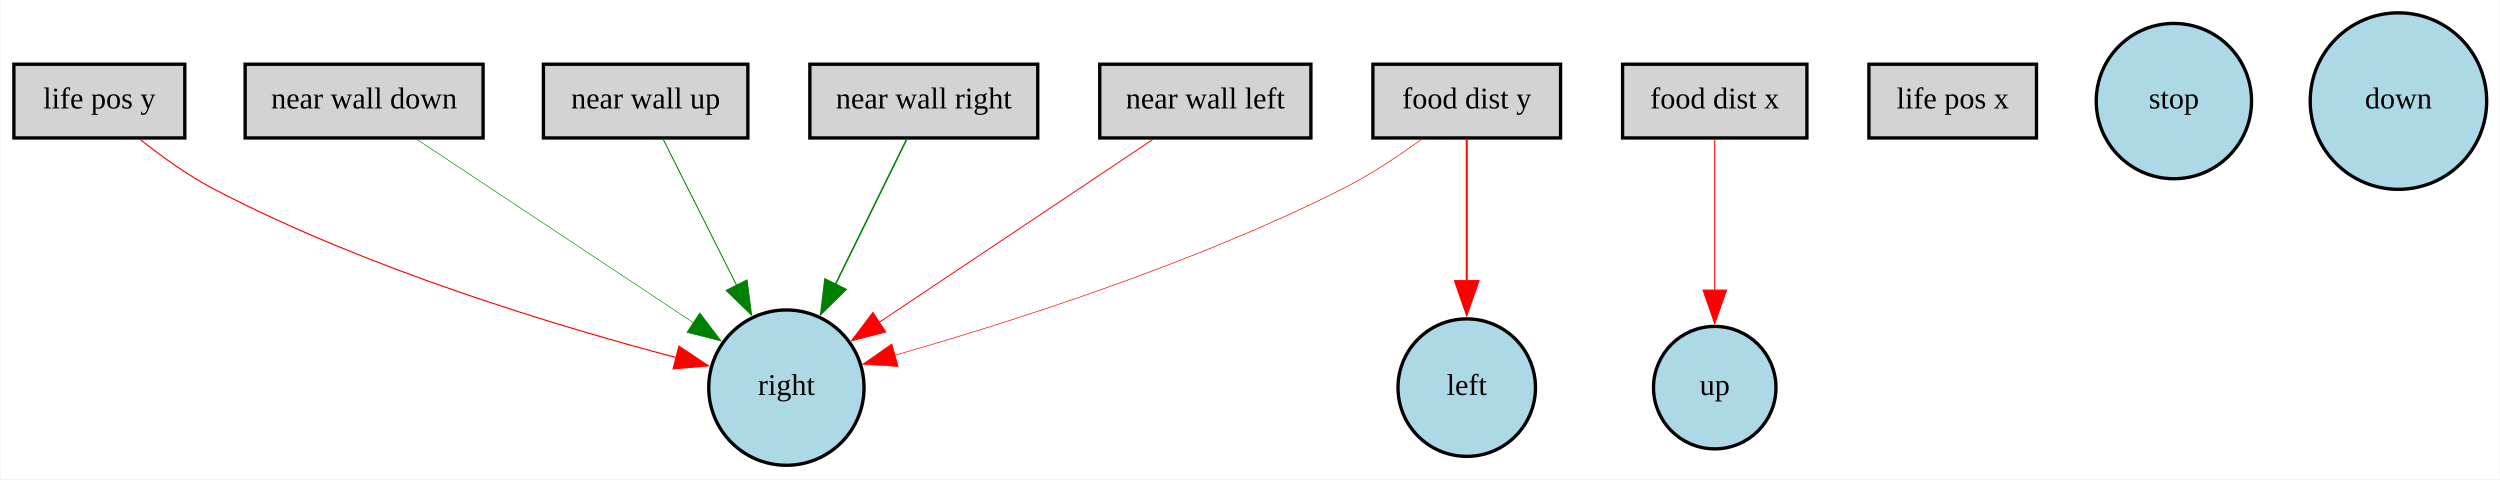
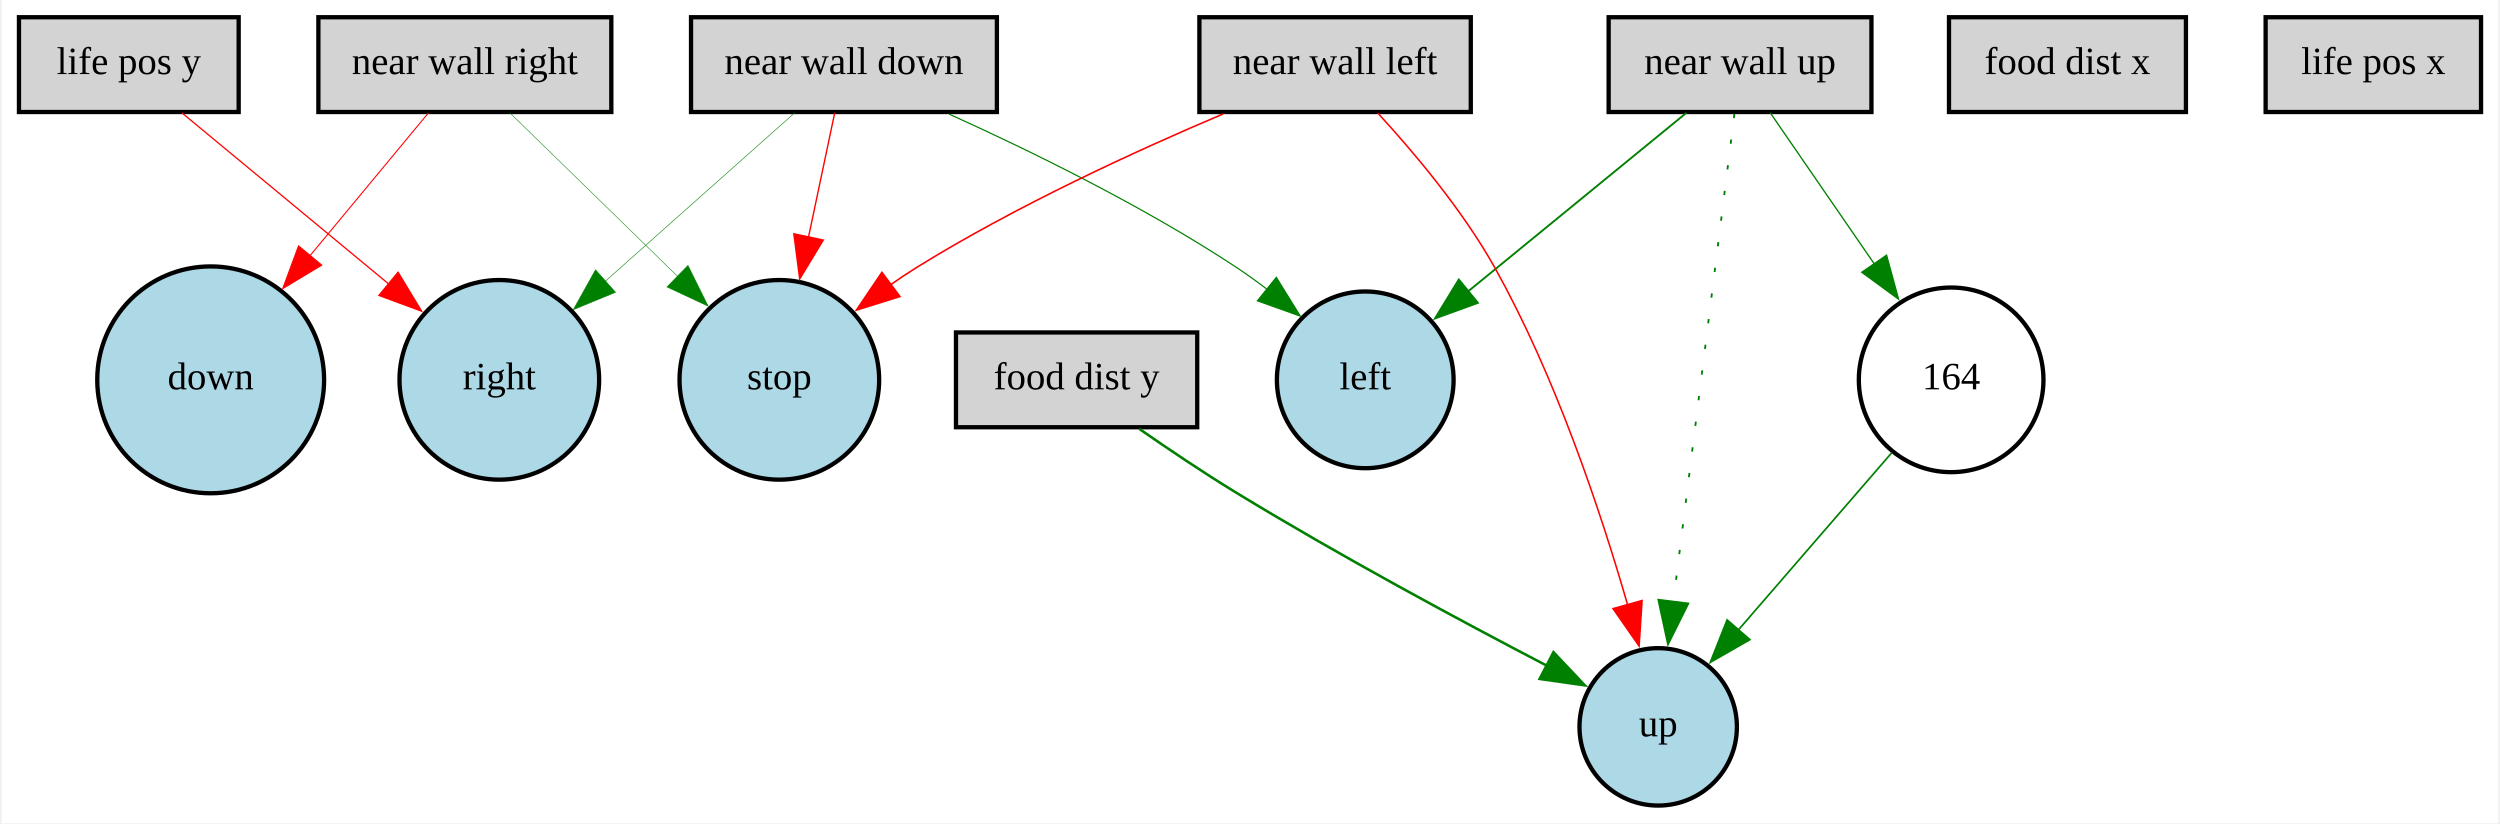
- <svg xmlns="http://www.w3.org/2000/svg" width="746pt" height="143pt" viewBox="0.00 0.00 745.66 142.99">
-   <g id="graph0" class="graph" transform="scale(1 1) rotate(0) translate(4 138.99)">
-     <polygon fill="white" stroke="none" points="-4,4 -4,-138.99 741.66,-138.99 741.66,4 -4,4" />
+ <svg xmlns="http://www.w3.org/2000/svg" width="580pt" height="191pt" viewBox="0.00 0.00 579.50 191.10">
+   <g id="graph0" class="graph" transform="scale(1 1) rotate(0) translate(4 187.1)">
+     <polygon fill="white" stroke="none" points="-4,4 -4,-187.1 575.5,-187.1 575.5,4 -4,4" />
    <g id="node1" class="node">
-       <polygon fill="lightgray" stroke="black" points="51,-119.83 0,-119.83 0,-97.83 51,-97.83 51,-119.83" />
-       <text text-anchor="middle" x="25.5" y="-106.63" font-family="Times New Roman,serif" font-size="9.00">life pos y</text>
+       <polygon fill="lightgray" stroke="black" points="51,-183.1 0,-183.1 0,-161.1 51,-161.1 51,-183.1" />
+       <text text-anchor="middle" x="25.5" y="-169.9" font-family="Times New Roman,serif" font-size="9.00">life pos y</text>
    </g>
    <g id="node13" class="node">
-       <ellipse fill="lightblue" stroke="black" cx="230.5" cy="-23.33" rx="23.17" ry="23.17" />
-       <text text-anchor="middle" x="230.5" y="-21.13" font-family="Times New Roman,serif" font-size="9.00">right</text>
+       <ellipse fill="lightblue" stroke="black" cx="111.5" cy="-98.93" rx="23.17" ry="23.17" />
+       <text text-anchor="middle" x="111.5" y="-96.73" font-family="Times New Roman,serif" font-size="9.00">right</text>
    </g>
    <g id="edge2" class="edge">
-       <path fill="none" stroke="red" stroke-width="0.34" d="M37.48,-97.54C43.74,-92.55 51.7,-86.76 59.5,-82.67 105.14,-58.74 162.62,-41.5 197.95,-32.22" />
-       <polygon fill="red" stroke="red" stroke-width="0.34" points="198.43,-35.71 207.24,-29.83 196.69,-28.93 198.43,-35.71" />
+       <path fill="none" stroke="red" stroke-width="0.3" d="M37.82,-160.9C50.32,-150.56 70.03,-134.25 85.92,-121.1" />
+       <polygon fill="red" stroke="red" stroke-width="0.3" points="88,-123.92 93.48,-114.85 83.54,-118.52 88,-123.92" />
    </g>
    <g id="node2" class="node">
-       <polygon fill="lightgray" stroke="black" points="140,-119.83 69,-119.83 69,-97.83 140,-97.83 140,-119.83" />
-       <text text-anchor="middle" x="104.5" y="-106.63" font-family="Times New Roman,serif" font-size="9.00">near wall down</text>
+       <polygon fill="lightgray" stroke="black" points="227,-183.1 156,-183.1 156,-161.1 227,-161.1 227,-183.1" />
+       <text text-anchor="middle" x="191.5" y="-169.9" font-family="Times New Roman,serif" font-size="9.00">near wall down</text>
+     </g>
+     <g id="node9" class="node">
+       <ellipse fill="lightblue" stroke="black" cx="176.5" cy="-98.93" rx="23.17" ry="23.17" />
+       <text text-anchor="middle" x="176.5" y="-96.73" font-family="Times New Roman,serif" font-size="9.00">stop</text>
+     </g>
+     <g id="edge8" class="edge">
+       <path fill="none" stroke="red" stroke-width="0.32" d="M189.35,-160.9C187.75,-153.29 185.46,-142.45 183.26,-132.01" />
+       <polygon fill="red" stroke="red" stroke-width="0.32" points="186.71,-131.38 181.22,-122.32 179.86,-132.83 186.71,-131.38" />
+     </g>
+     <g id="node12" class="node">
+       <ellipse fill="lightblue" stroke="black" cx="312.5" cy="-98.93" rx="20.51" ry="20.51" />
+       <text text-anchor="middle" x="312.5" y="-96.73" font-family="Times New Roman,serif" font-size="9.00">left</text>
+     </g>
+     <g id="edge1" class="edge">
+       <path fill="none" stroke="green" stroke-width="0.28" d="M215.9,-160.62C234.72,-152.11 261.07,-139.23 282.5,-125.1 284.95,-123.48 287.42,-121.7 289.84,-119.85" />
+       <polygon fill="green" stroke="green" stroke-width="0.28" points="291.86,-122.72 297.44,-113.71 287.46,-117.27 291.86,-122.72" />
+     </g>
+     <g id="edge3" class="edge">
+       <path fill="none" stroke="green" stroke-width="0.13" d="M180.04,-160.9C168.56,-150.69 150.54,-134.66 135.85,-121.6" />
+       <polygon fill="green" stroke="green" stroke-width="0.13" points="138.48,-119.25 128.68,-115.22 133.83,-124.48 138.48,-119.25" />
+     </g>
+     <g id="node3" class="node">
+       <polygon fill="lightgray" stroke="black" points="273.5,-109.93 217.5,-109.93 217.5,-87.93 273.5,-87.93 273.5,-109.93" />
+       <text text-anchor="middle" x="245.5" y="-96.73" font-family="Times New Roman,serif" font-size="9.00">food dist y</text>
+     </g>
+     <g id="node10" class="node">
+       <ellipse fill="lightblue" stroke="black" cx="380.5" cy="-18.38" rx="18.27" ry="18.27" />
+       <text text-anchor="middle" x="380.5" y="-16.18" font-family="Times New Roman,serif" font-size="9.00">up</text>
+     </g>
+     <g id="edge9" class="edge">
+       <path fill="none" stroke="green" stroke-width="0.6" d="M260.05,-87.55C266.78,-82.88 274.94,-77.38 282.5,-72.77 306.44,-58.16 334.64,-43 354.63,-32.59" />
+       <polygon fill="green" stroke="green" stroke-width="0.6" points="356.19,-35.72 363.47,-28.02 352.97,-29.5 356.19,-35.72" />
+     </g>
+     <g id="node4" class="node">
+       <polygon fill="lightgray" stroke="black" points="430,-183.1 369,-183.1 369,-161.1 430,-161.1 430,-183.1" />
+       <text text-anchor="middle" x="399.5" y="-169.9" font-family="Times New Roman,serif" font-size="9.00">near wall up</text>
+     </g>
+     <g id="edge11" class="edge">
+       <path fill="none" stroke="green" stroke-width="0.43" stroke-dasharray="1,5" d="M398.19,-160.67C395.3,-137.53 388.25,-81.26 383.97,-47.12" />
+       <polygon fill="green" stroke="green" stroke-width="0.43" points="387.49,-47.02 382.77,-37.53 380.54,-47.89 387.49,-47.02" />
+     </g>
+     <g id="edge4" class="edge">
+       <path fill="none" stroke="green" stroke-width="0.44" d="M387.04,-160.9C373.83,-150.1 352.67,-132.79 336.26,-119.37" />
+       <polygon fill="green" stroke="green" stroke-width="0.44" points="338.65,-116.8 328.69,-113.18 334.22,-122.22 338.65,-116.8" />
+     </g>
+     <g id="node14" class="node">
+       <ellipse fill="white" stroke="black" cx="448.5" cy="-98.93" rx="21.43" ry="21.43" />
+       <text text-anchor="middle" x="448.5" y="-96.73" font-family="Times New Roman,serif" font-size="9.00">164</text>
+     </g>
+     <g id="edge12" class="edge">
+       <path fill="none" stroke="green" stroke-width="0.31" d="M406.52,-160.9C412.82,-151.75 422.35,-137.91 430.73,-125.74" />
+       <polygon fill="green" stroke="green" stroke-width="0.31" points="433.51,-127.87 436.3,-117.65 427.75,-123.9 433.51,-127.87" />
+     </g>
+     <g id="node5" class="node">
+       <polygon fill="lightgray" stroke="black" points="503,-183.1 448,-183.1 448,-161.1 503,-161.1 503,-183.1" />
+       <text text-anchor="middle" x="475.5" y="-169.9" font-family="Times New Roman,serif" font-size="9.00">food dist x</text>
+     </g>
+     <g id="node6" class="node">
+       <polygon fill="lightgray" stroke="black" points="137.5,-183.1 69.5,-183.1 69.5,-161.1 137.5,-161.1 137.5,-183.1" />
+       <text text-anchor="middle" x="103.5" y="-169.9" font-family="Times New Roman,serif" font-size="9.00">near wall right</text>
+     </g>
+     <g id="edge7" class="edge">
+       <path fill="none" stroke="green" stroke-width="0.12" d="M113.96,-160.9C124.14,-150.98 139.95,-135.56 153.13,-122.71" />
+       <polygon fill="green" stroke="green" stroke-width="0.12" points="155.29,-125.5 160,-116.01 150.4,-120.49 155.29,-125.5" />
+     </g>
+     <g id="node11" class="node">
+       <ellipse fill="lightblue" stroke="black" cx="44.5" cy="-98.93" rx="26.33" ry="26.33" />
+       <text text-anchor="middle" x="44.5" y="-96.73" font-family="Times New Roman,serif" font-size="9.00">down</text>
    </g>
    <g id="edge6" class="edge">
-       <path fill="none" stroke="green" stroke-width="0.18" d="M120.2,-97.43C140.86,-83.74 177.49,-59.46 202.84,-42.66" />
-       <polygon fill="green" stroke="green" stroke-width="0.18" points="204.67,-45.65 211.07,-37.21 200.8,-39.82 204.67,-45.65" />
+       <path fill="none" stroke="red" stroke-width="0.25" d="M95.05,-160.9C87.85,-152.22 77.17,-139.33 67.47,-127.64" />
+       <polygon fill="red" stroke="red" stroke-width="0.25" points="70.29,-125.56 61.22,-120.1 64.9,-130.03 70.29,-125.56" />
    </g>
-     <g id="node3" class="node">
-       <polygon fill="lightgray" stroke="black" points="461.5,-119.83 405.5,-119.83 405.5,-97.83 461.5,-97.83 461.5,-119.83" />
-       <text text-anchor="middle" x="433.5" y="-106.63" font-family="Times New Roman,serif" font-size="9.00">food dist y</text>
+     <g id="node7" class="node">
+       <polygon fill="lightgray" stroke="black" points="571.5,-183.1 521.5,-183.1 521.5,-161.1 571.5,-161.1 571.5,-183.1" />
+       <text text-anchor="middle" x="546.5" y="-169.9" font-family="Times New Roman,serif" font-size="9.00">life pos x</text>
    </g>
-     <g id="node12" class="node">
-       <ellipse fill="lightblue" stroke="black" cx="433.5" cy="-23.33" rx="20.51" ry="20.51" />
-       <text text-anchor="middle" x="433.5" y="-21.13" font-family="Times New Roman,serif" font-size="9.00">left</text>
+     <g id="node8" class="node">
+       <polygon fill="lightgray" stroke="black" points="337,-183.1 274,-183.1 274,-161.1 337,-161.1 337,-183.1" />
+       <text text-anchor="middle" x="305.5" y="-169.9" font-family="Times New Roman,serif" font-size="9.00">near wall left</text>
    </g>
-     <g id="edge4" class="edge">
-       <path fill="none" stroke="red" stroke-width="0.59" d="M433.5,-97.59C433.5,-86.94 433.5,-69.74 433.5,-54.69" />
-       <polygon fill="red" stroke="red" stroke-width="0.59" points="437,-55.12 433.5,-45.12 430,-55.12 437,-55.12" />
+     <g id="edge10" class="edge">
+       <path fill="none" stroke="red" stroke-width="0.37" d="M279.56,-160.68C259.54,-152.19 231.47,-139.33 208.5,-125.1 206.34,-123.76 204.16,-122.31 202.01,-120.79" />
+       <polygon fill="red" stroke="red" stroke-width="0.37" points="204.49,-118.27 194.38,-115.11 200.31,-123.89 204.49,-118.27" />
    </g>
    <g id="edge5" class="edge">
-       <path fill="none" stroke="red" stroke-width="0.2" d="M419.97,-97.38C413.18,-92.47 404.68,-86.8 396.5,-82.67 351.95,-60.18 296.66,-42.63 262.47,-32.88" />
-       <polygon fill="red" stroke="red" stroke-width="0.2" points="263.86,-29.64 253.29,-30.31 261.97,-36.38 263.86,-29.64" />
+       <path fill="none" stroke="red" stroke-width="0.36" d="M315.41,-160.86C323.57,-151.99 334.98,-138.5 342.5,-125.1 356.6,-99.95 367.09,-68.6 373.43,-46.6" />
+       <polygon fill="red" stroke="red" stroke-width="0.36" points="376.76,-47.71 376.07,-37.13 370.01,-45.83 376.76,-47.71" />
    </g>
-     <g id="node4" class="node">
-       <polygon fill="lightgray" stroke="black" points="219,-119.83 158,-119.83 158,-97.83 219,-97.83 219,-119.83" />
-       <text text-anchor="middle" x="188.5" y="-106.63" font-family="Times New Roman,serif" font-size="9.00">near wall up</text>
-     </g>
-     <g id="edge1" class="edge">
-       <path fill="none" stroke="green" stroke-width="0.3" d="M193.65,-97.59C199.13,-86.7 208.05,-68.97 215.74,-53.68" />
-       <polygon fill="green" stroke="green" stroke-width="0.3" points="218.75,-55.47 220.12,-44.97 212.5,-52.33 218.75,-55.47" />
-     </g>
-     <g id="node5" class="node">
-       <polygon fill="lightgray" stroke="black" points="535,-119.83 480,-119.83 480,-97.83 535,-97.83 535,-119.83" />
-       <text text-anchor="middle" x="507.5" y="-106.63" font-family="Times New Roman,serif" font-size="9.00">food dist x</text>
-     </g>
-     <g id="node10" class="node">
-       <ellipse fill="lightblue" stroke="black" cx="507.5" cy="-23.33" rx="18.27" ry="18.27" />
-       <text text-anchor="middle" x="507.5" y="-21.13" font-family="Times New Roman,serif" font-size="9.00">up</text>
-     </g>
-     <g id="edge7" class="edge">
-       <path fill="none" stroke="red" stroke-width="0.32" d="M507.5,-97.59C507.5,-86.34 507.5,-67.79 507.5,-52.17" />
-       <polygon fill="red" stroke="red" stroke-width="0.32" points="511,-52.43 507.5,-42.43 504,-52.43 511,-52.43" />
-     </g>
-     <g id="node6" class="node">
-       <polygon fill="lightgray" stroke="black" points="305.5,-119.83 237.5,-119.83 237.5,-97.83 305.5,-97.83 305.5,-119.83" />
-       <text text-anchor="middle" x="271.5" y="-106.63" font-family="Times New Roman,serif" font-size="9.00">near wall right</text>
-     </g>
-     <g id="edge8" class="edge">
-       <path fill="none" stroke="green" stroke-width="0.47" d="M266.47,-97.59C261.18,-86.81 252.58,-69.31 245.12,-54.12" />
-       <polygon fill="green" stroke="green" stroke-width="0.47" points="248.3,-52.63 240.75,-45.2 242.01,-55.72 248.3,-52.63" />
-     </g>
-     <g id="node7" class="node">
-       <polygon fill="lightgray" stroke="black" points="603.5,-119.83 553.5,-119.83 553.5,-97.83 603.5,-97.83 603.5,-119.83" />
-       <text text-anchor="middle" x="578.5" y="-106.63" font-family="Times New Roman,serif" font-size="9.00">life pos x</text>
-     </g>
-     <g id="node8" class="node">
-       <polygon fill="lightgray" stroke="black" points="387,-119.83 324,-119.83 324,-97.83 387,-97.83 387,-119.83" />
-       <text text-anchor="middle" x="355.5" y="-106.63" font-family="Times New Roman,serif" font-size="9.00">near wall left</text>
-     </g>
-     <g id="edge3" class="edge">
-       <path fill="none" stroke="red" stroke-width="0.29" d="M339.92,-97.43C319.43,-83.74 283.08,-59.46 257.94,-42.66" />
-       <polygon fill="red" stroke="red" stroke-width="0.29" points="260.18,-39.95 249.92,-37.3 256.29,-45.77 260.18,-39.95" />
-     </g>
-     <g id="node9" class="node">
-       <ellipse fill="lightblue" stroke="black" cx="644.5" cy="-108.83" rx="23.17" ry="23.17" />
-       <text text-anchor="middle" x="644.5" y="-106.63" font-family="Times New Roman,serif" font-size="9.00">stop</text>
-     </g>
-     <g id="node11" class="node">
-       <ellipse fill="lightblue" stroke="black" cx="711.5" cy="-108.83" rx="26.33" ry="26.33" />
-       <text text-anchor="middle" x="711.5" y="-106.63" font-family="Times New Roman,serif" font-size="9.00">down</text>
+     <g id="edge13" class="edge">
+       <path fill="none" stroke="green" stroke-width="0.4" d="M434.74,-82.04C424.49,-70.2 410.38,-53.9 399.12,-40.89" />
+       <polygon fill="green" stroke="green" stroke-width="0.4" points="401.79,-38.63 392.6,-33.36 396.5,-43.21 401.79,-38.63" />
    </g>
  </g>
</svg>
